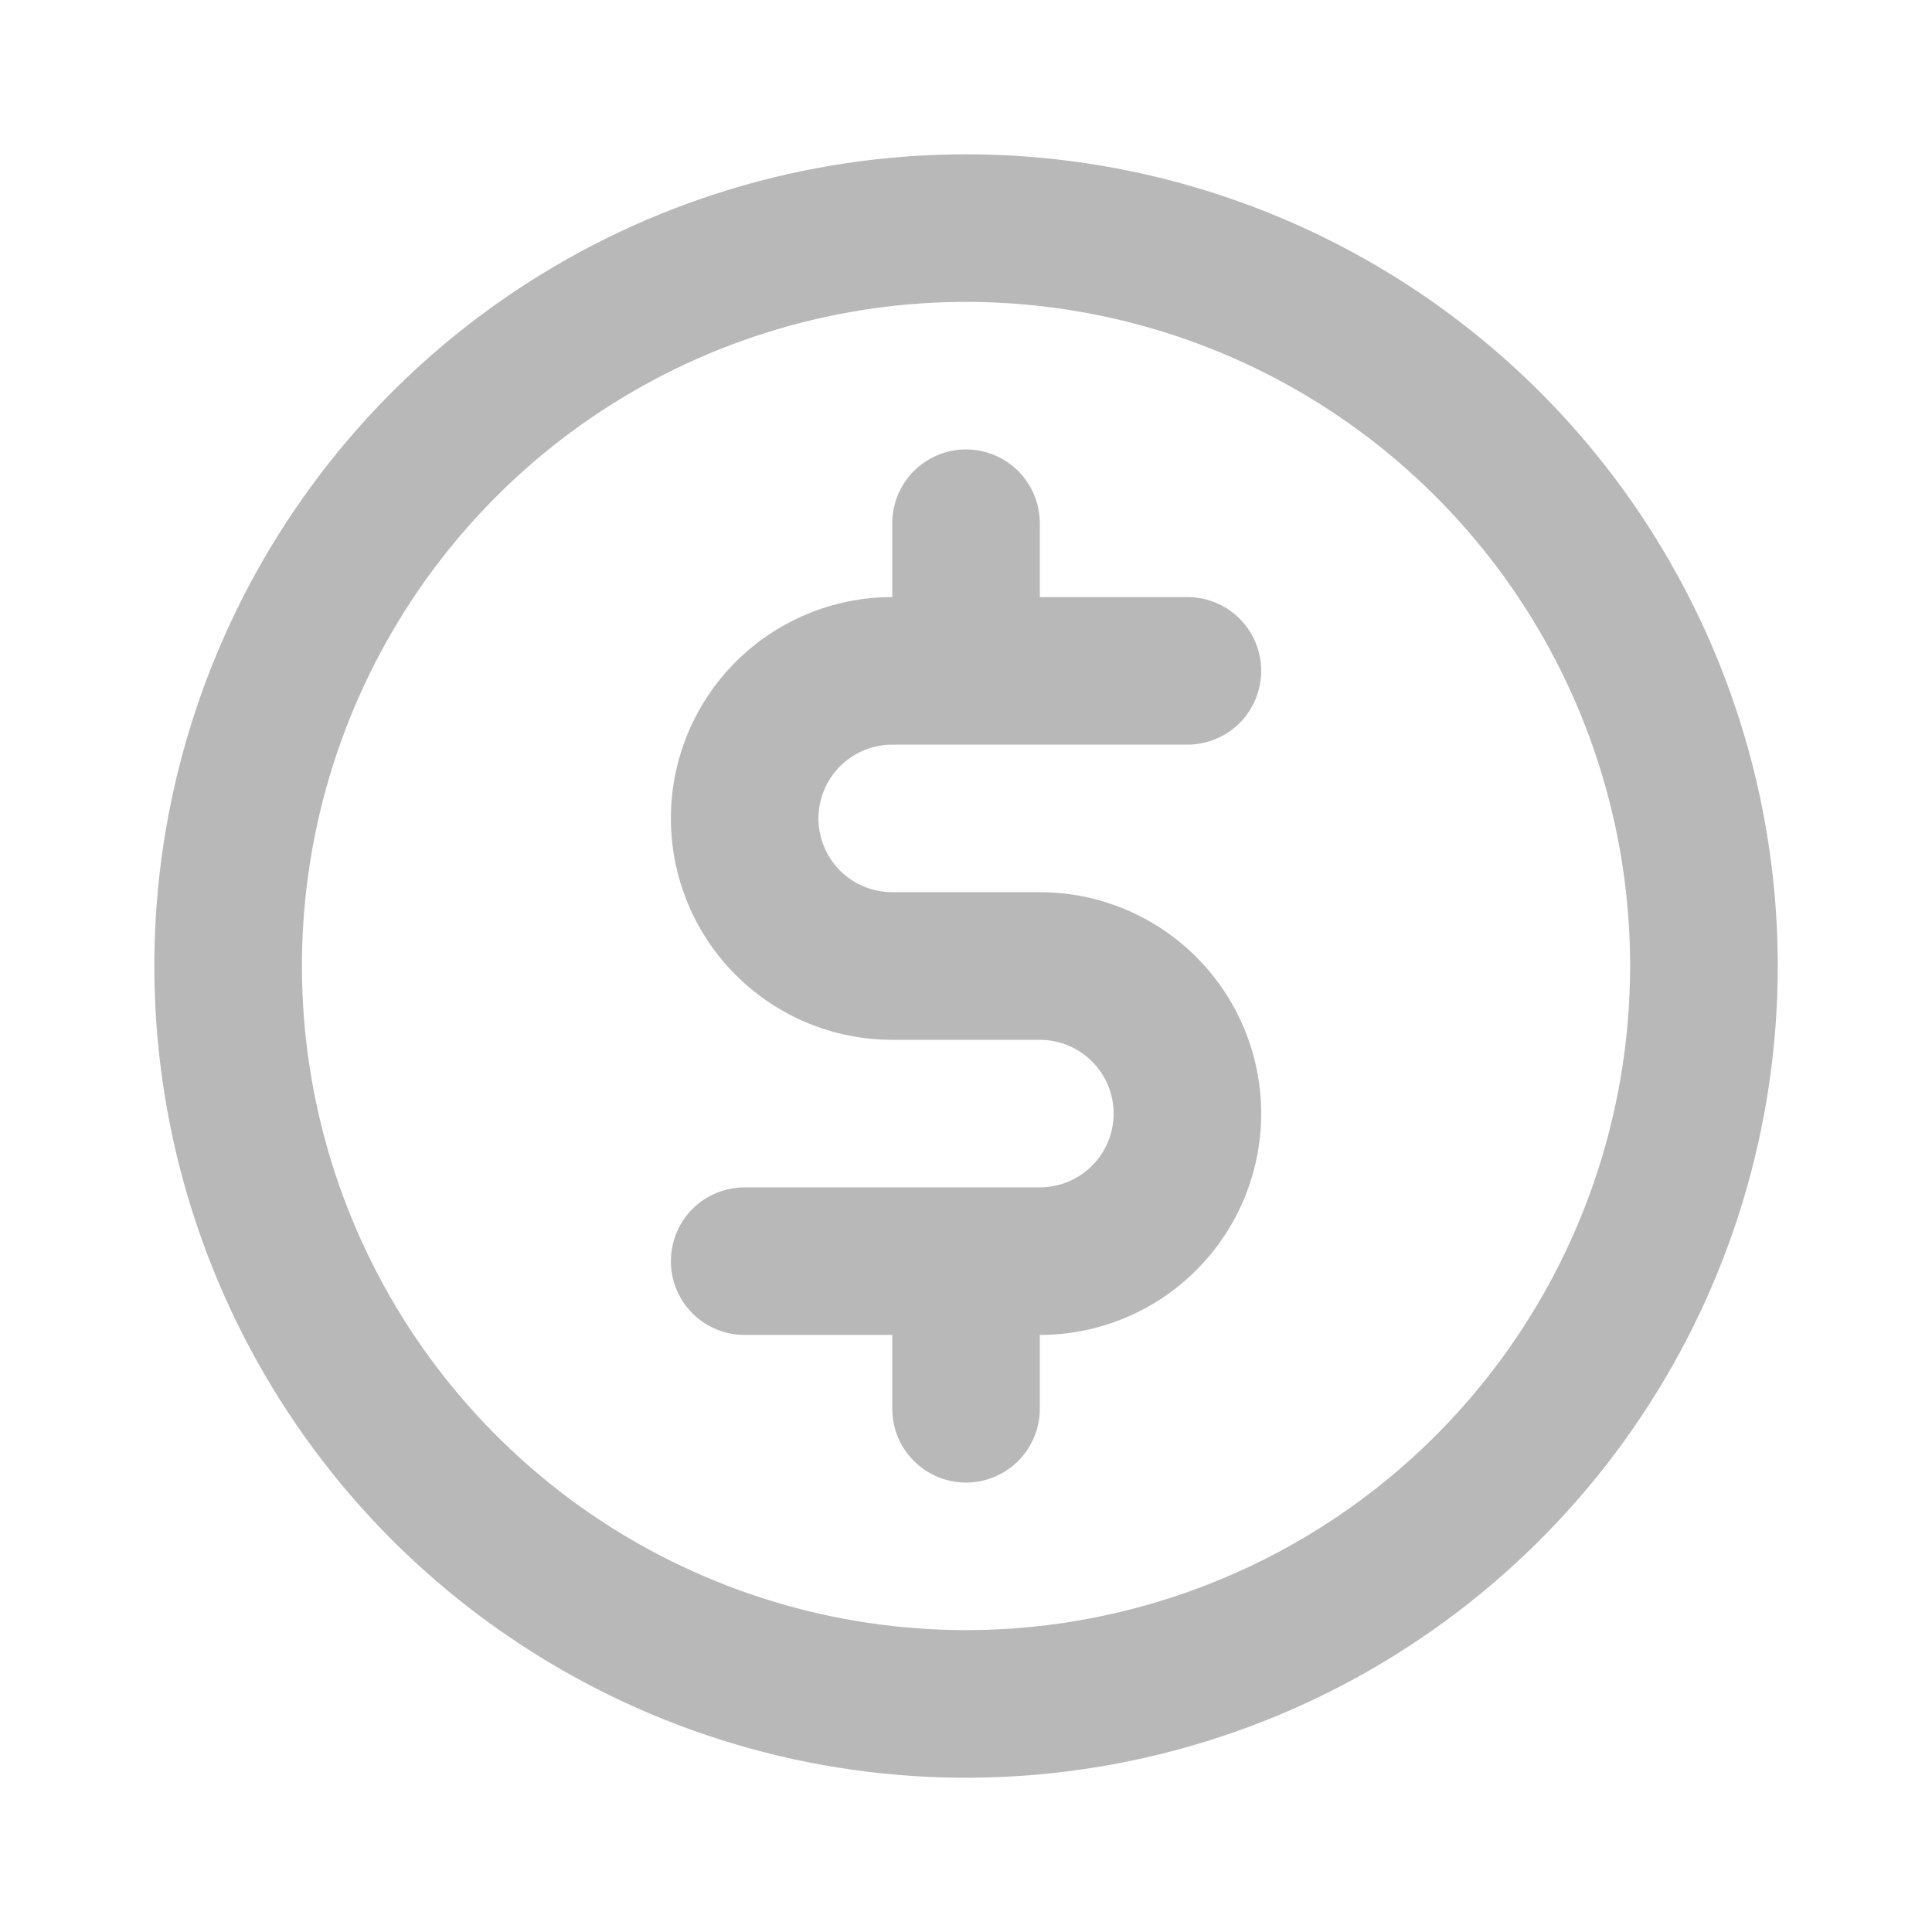
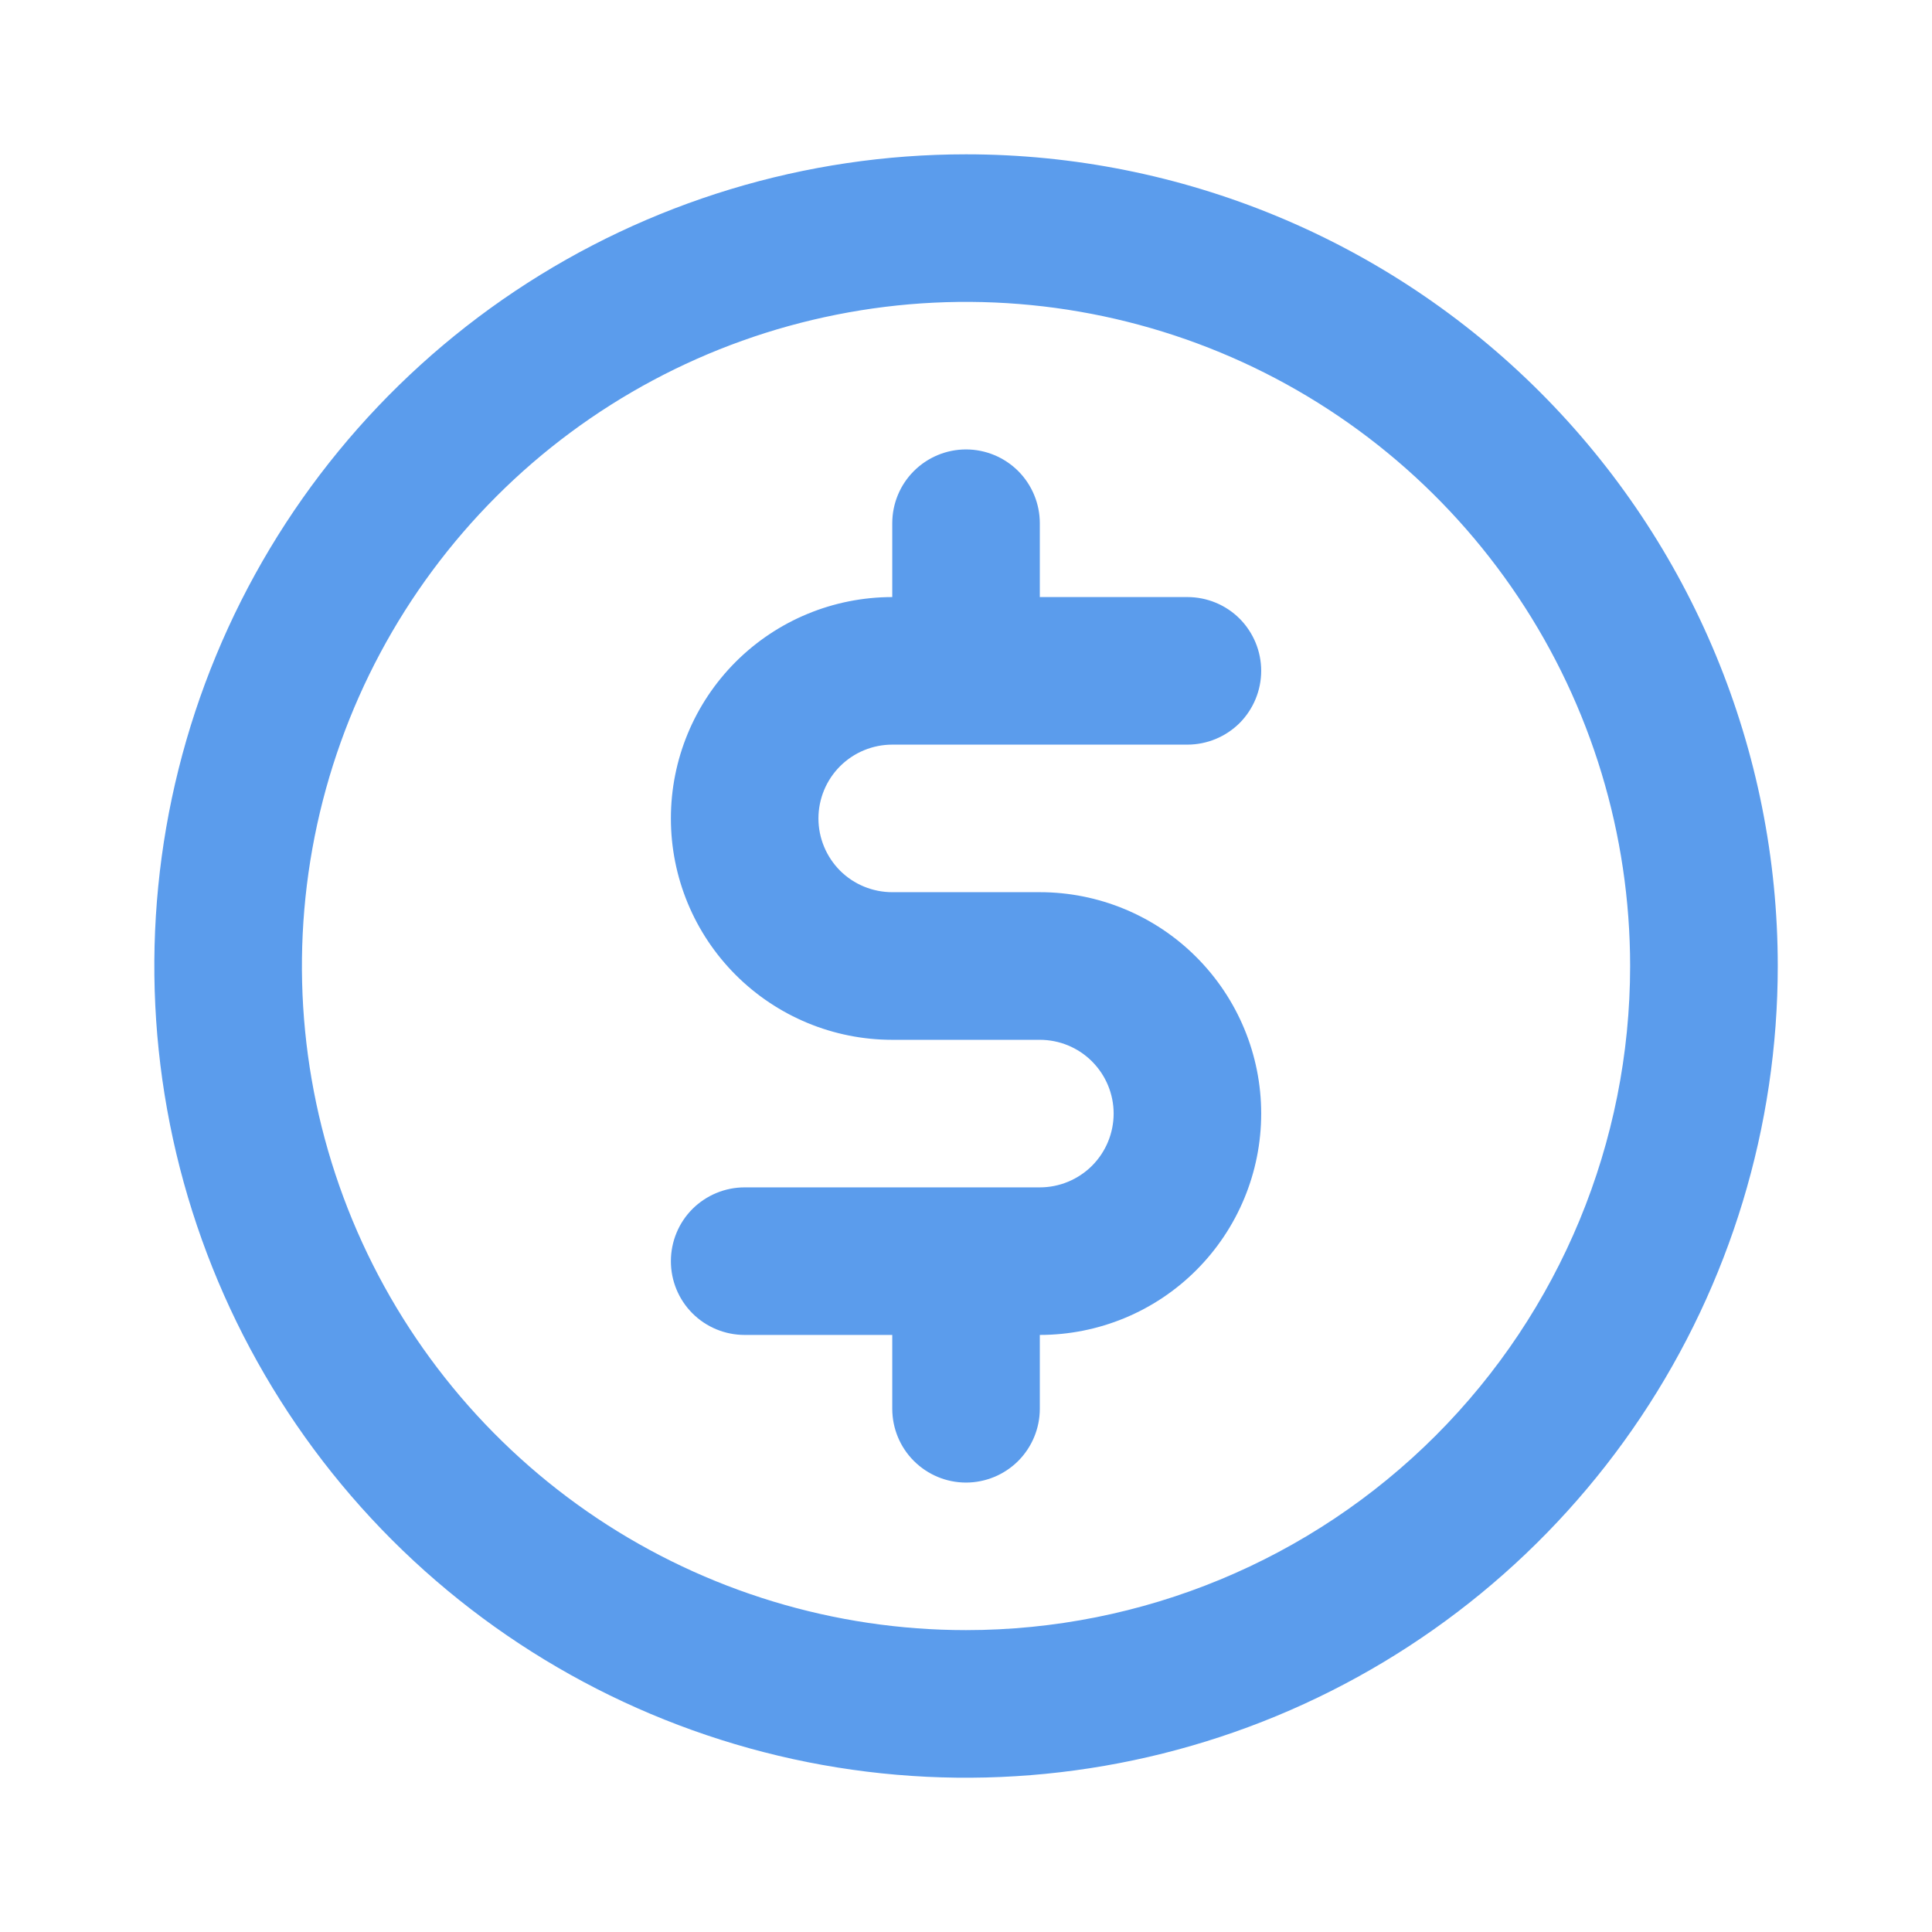
<svg xmlns="http://www.w3.org/2000/svg" width="24" height="24" viewBox="0 0 24 24" fill="none">
-   <g opacity="0.28">
-     <path d="M11.084 9.25H14.75C14.993 9.25 15.227 9.153 15.399 8.982C15.57 8.81 15.667 8.576 15.667 8.333C15.667 8.09 15.57 7.857 15.399 7.685C15.227 7.513 14.993 7.417 14.75 7.417H12.917V6.5C12.917 6.257 12.82 6.024 12.649 5.852C12.477 5.68 12.243 5.583 12 5.583C11.757 5.583 11.524 5.68 11.352 5.852C11.18 6.024 11.084 6.257 11.084 6.5V7.417C10.354 7.417 9.655 7.706 9.139 8.222C8.623 8.738 8.334 9.437 8.334 10.167C8.334 10.896 8.623 11.595 9.139 12.111C9.655 12.627 10.354 12.917 11.084 12.917H12.917C13.16 12.917 13.393 13.013 13.565 13.185C13.737 13.357 13.834 13.59 13.834 13.833C13.834 14.076 13.737 14.31 13.565 14.482C13.393 14.653 13.16 14.75 12.917 14.75H9.25C9.007 14.75 8.774 14.847 8.602 15.018C8.43 15.19 8.334 15.424 8.334 15.667C8.334 15.91 8.43 16.143 8.602 16.315C8.774 16.487 9.007 16.583 9.25 16.583H11.084V17.5C11.084 17.743 11.18 17.976 11.352 18.148C11.524 18.32 11.757 18.417 12 18.417C12.243 18.417 12.477 18.32 12.649 18.148C12.82 17.976 12.917 17.743 12.917 17.5V16.583C13.646 16.583 14.346 16.294 14.861 15.778C15.377 15.262 15.667 14.563 15.667 13.833C15.667 13.104 15.377 12.405 14.861 11.889C14.346 11.373 13.646 11.083 12.917 11.083H11.084C10.841 11.083 10.607 10.987 10.435 10.815C10.264 10.643 10.167 10.41 10.167 10.167C10.167 9.924 10.264 9.69 10.435 9.519C10.607 9.347 10.841 9.25 11.084 9.25ZM12 1.917C10.006 1.917 8.057 2.508 6.398 3.616C4.74 4.724 3.448 6.299 2.685 8.141C1.921 9.984 1.722 12.011 2.111 13.967C2.5 15.923 3.46 17.72 4.87 19.13C6.281 20.54 8.077 21.5 10.033 21.89C11.989 22.279 14.017 22.079 15.859 21.316C17.701 20.553 19.276 19.26 20.384 17.602C21.492 15.944 22.084 13.994 22.084 12C22.084 9.326 21.021 6.761 19.13 4.87C17.239 2.979 14.675 1.917 12 1.917ZM12 20.25C10.369 20.25 8.774 19.766 7.417 18.86C6.06 17.953 5.003 16.665 4.378 15.157C3.754 13.65 3.591 11.991 3.909 10.39C4.227 8.79 5.013 7.32 6.167 6.166C7.32 5.013 8.79 4.227 10.391 3.909C11.991 3.59 13.65 3.754 15.158 4.378C16.665 5.002 17.953 6.06 18.86 7.417C19.767 8.773 20.25 10.368 20.25 12C20.25 14.188 19.381 16.287 17.834 17.834C16.287 19.381 14.188 20.25 12 20.25Z" fill="black" />
-   </g>
+   <path d="M11.084 9.25H14.75C14.993 9.25 15.227 9.153 15.399 8.982C15.57 8.81 15.667 8.576 15.667 8.333C15.667 8.09 15.57 7.857 15.399 7.685C15.227 7.513 14.993 7.417 14.75 7.417H12.917V6.5C12.917 6.257 12.82 6.024 12.649 5.852C12.477 5.68 12.243 5.583 12 5.583C11.757 5.583 11.524 5.68 11.352 5.852C11.18 6.024 11.084 6.257 11.084 6.5V7.417C10.354 7.417 9.655 7.706 9.139 8.222C8.623 8.738 8.334 9.437 8.334 10.167C8.334 10.896 8.623 11.595 9.139 12.111C9.655 12.627 10.354 12.917 11.084 12.917H12.917C13.16 12.917 13.393 13.013 13.565 13.185C13.737 13.357 13.834 13.59 13.834 13.833C13.834 14.076 13.737 14.31 13.565 14.482C13.393 14.653 13.16 14.75 12.917 14.75H9.25C9.007 14.75 8.774 14.847 8.602 15.018C8.43 15.19 8.334 15.424 8.334 15.667C8.334 15.91 8.43 16.143 8.602 16.315C8.774 16.487 9.007 16.583 9.25 16.583H11.084V17.5C11.084 17.743 11.18 17.976 11.352 18.148C11.524 18.32 11.757 18.417 12 18.417C12.243 18.417 12.477 18.32 12.649 18.148C12.82 17.976 12.917 17.743 12.917 17.5V16.583C13.646 16.583 14.346 16.294 14.861 15.778C15.377 15.262 15.667 14.563 15.667 13.833C15.667 13.104 15.377 12.405 14.861 11.889C14.346 11.373 13.646 11.083 12.917 11.083H11.084C10.841 11.083 10.607 10.987 10.435 10.815C10.264 10.643 10.167 10.41 10.167 10.167C10.167 9.924 10.264 9.69 10.435 9.519C10.607 9.347 10.841 9.25 11.084 9.25ZM12 1.917C10.006 1.917 8.057 2.508 6.398 3.616C4.74 4.724 3.448 6.299 2.685 8.141C1.921 9.984 1.722 12.011 2.111 13.967C2.5 15.923 3.46 17.72 4.87 19.13C6.281 20.54 8.077 21.5 10.033 21.89C11.989 22.279 14.017 22.079 15.859 21.316C17.701 20.553 19.276 19.26 20.384 17.602C21.492 15.944 22.084 13.994 22.084 12C22.084 9.326 21.021 6.761 19.13 4.87C17.239 2.979 14.675 1.917 12 1.917ZM12 20.25C10.369 20.25 8.774 19.766 7.417 18.86C6.06 17.953 5.003 16.665 4.378 15.157C3.754 13.65 3.591 11.991 3.909 10.39C4.227 8.79 5.013 7.32 6.167 6.166C7.32 5.013 8.79 4.227 10.391 3.909C11.991 3.59 13.65 3.754 15.158 4.378C16.665 5.002 17.953 6.06 18.86 7.417C19.767 8.773 20.25 10.368 20.25 12C20.25 14.188 19.381 16.287 17.834 17.834C16.287 19.381 14.188 20.25 12 20.25Z" fill="#5B9CEC" />
</svg>
